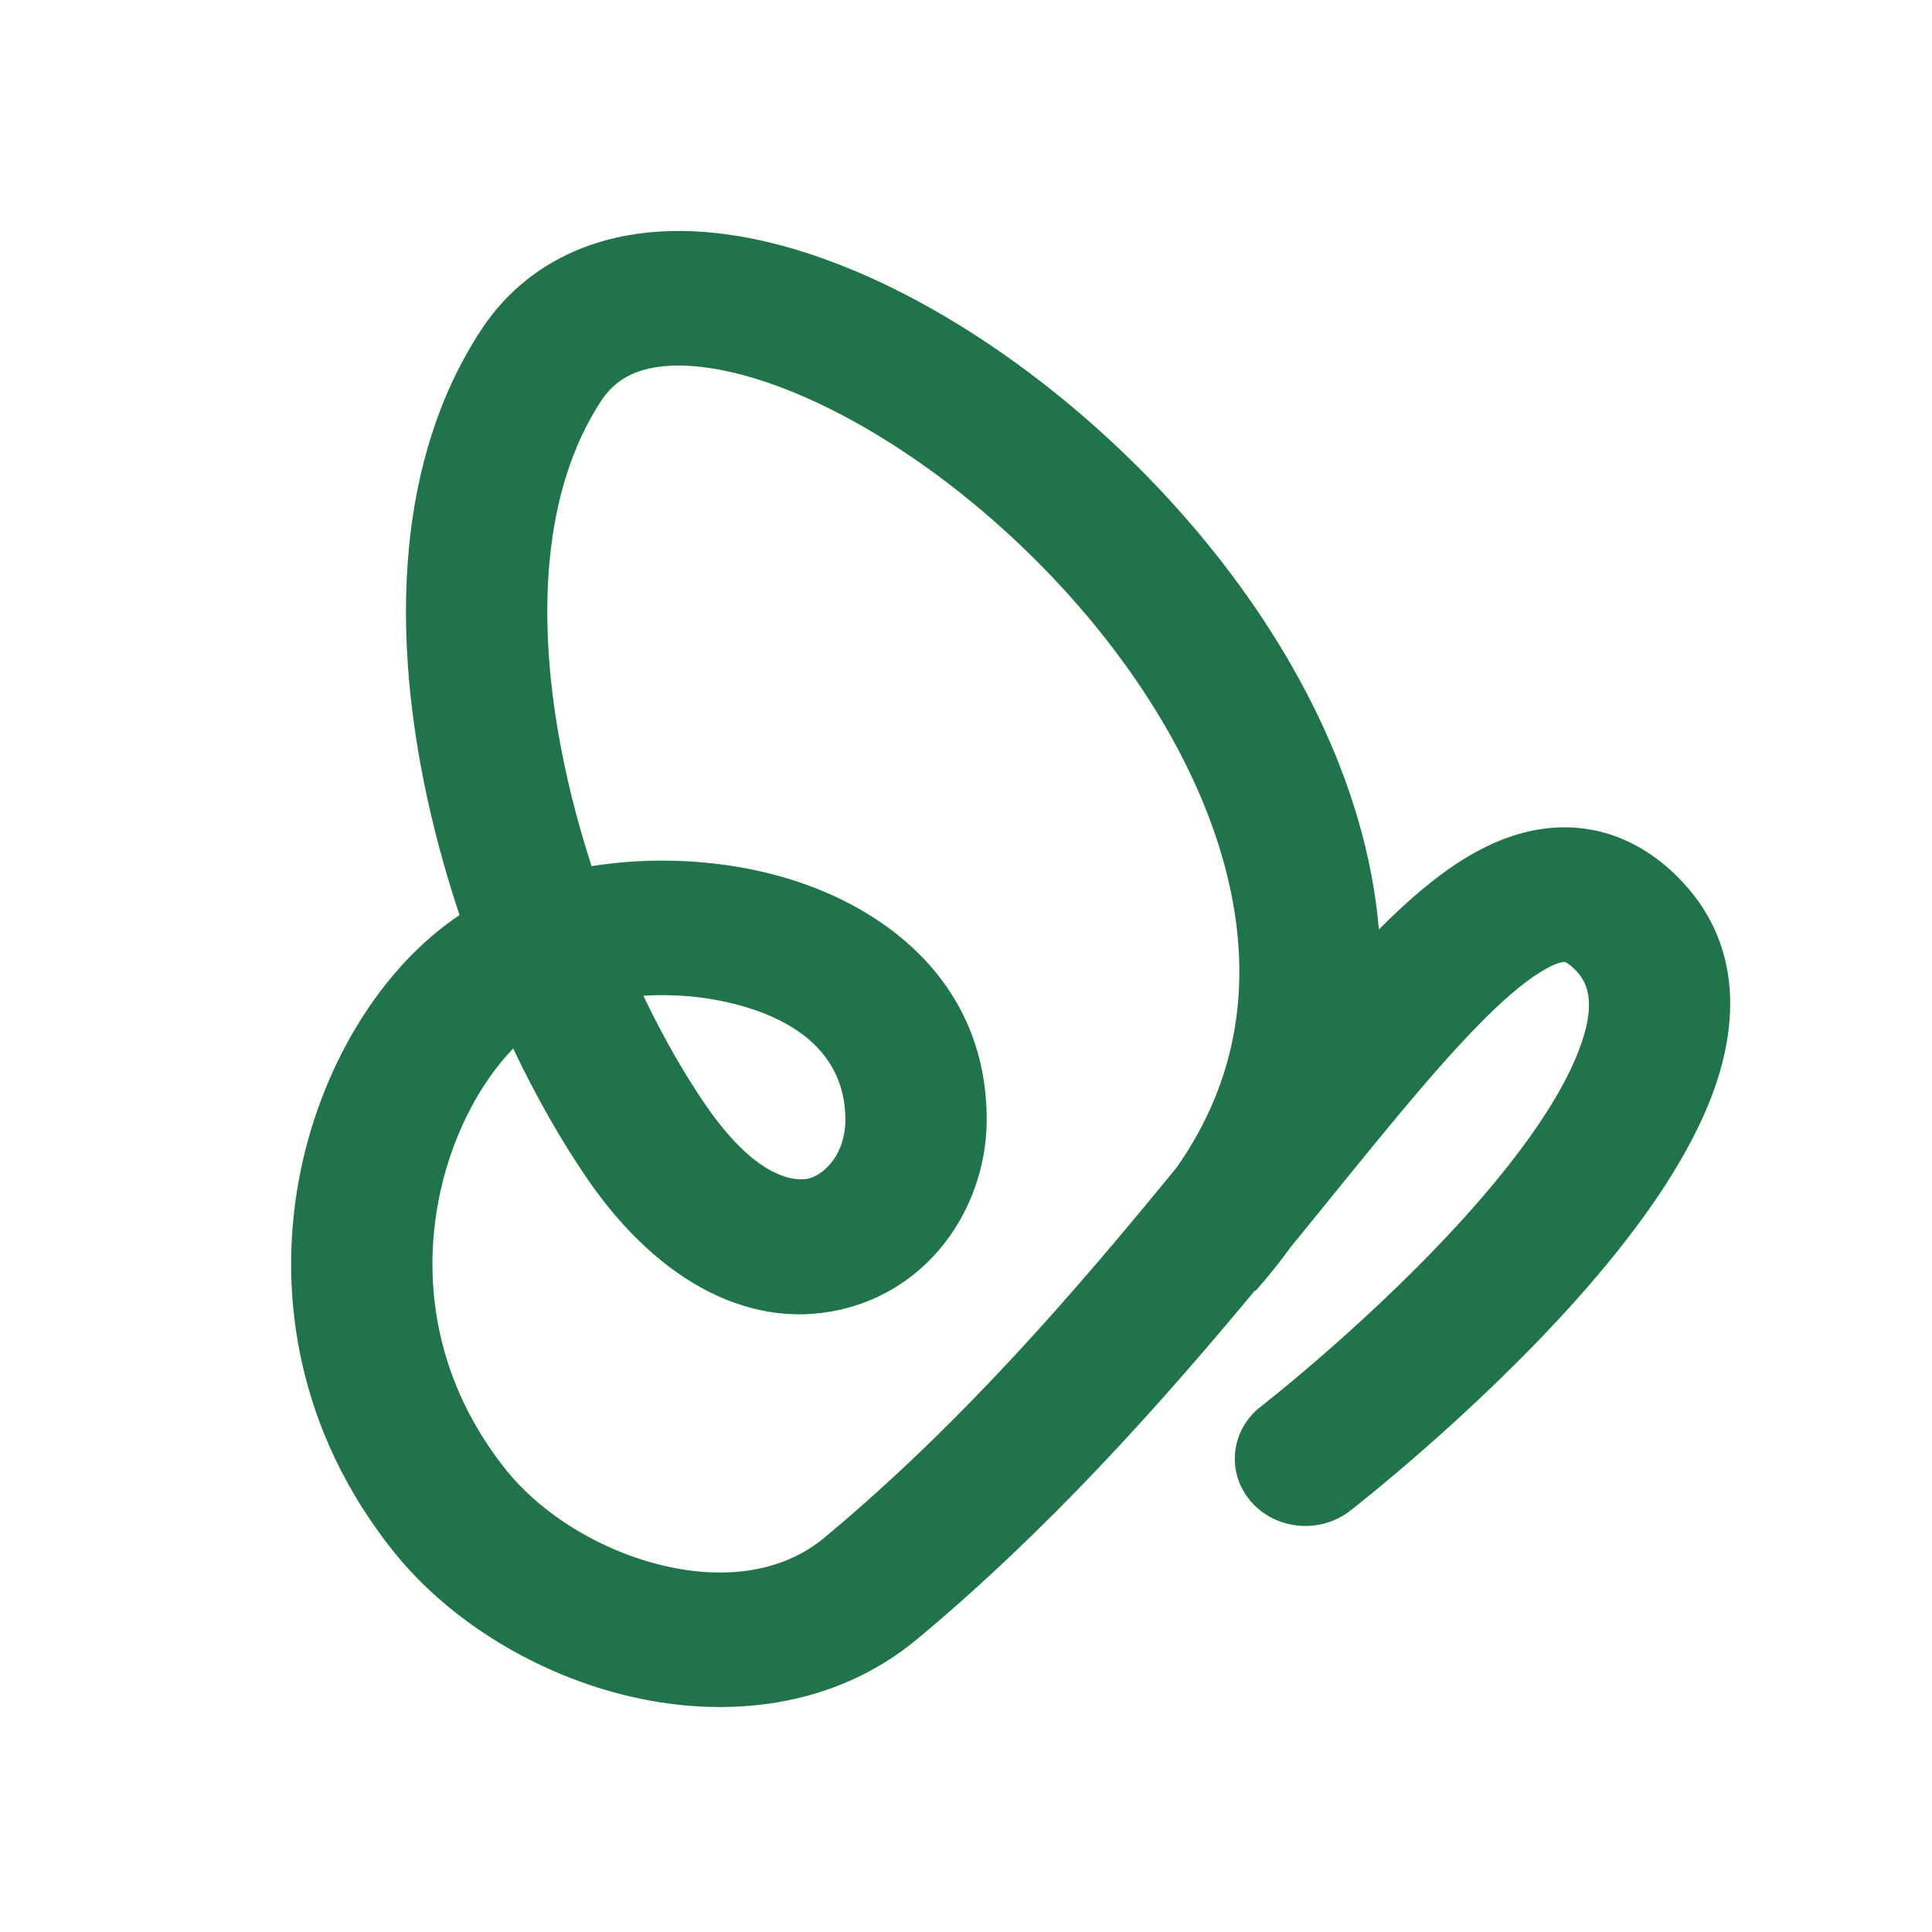
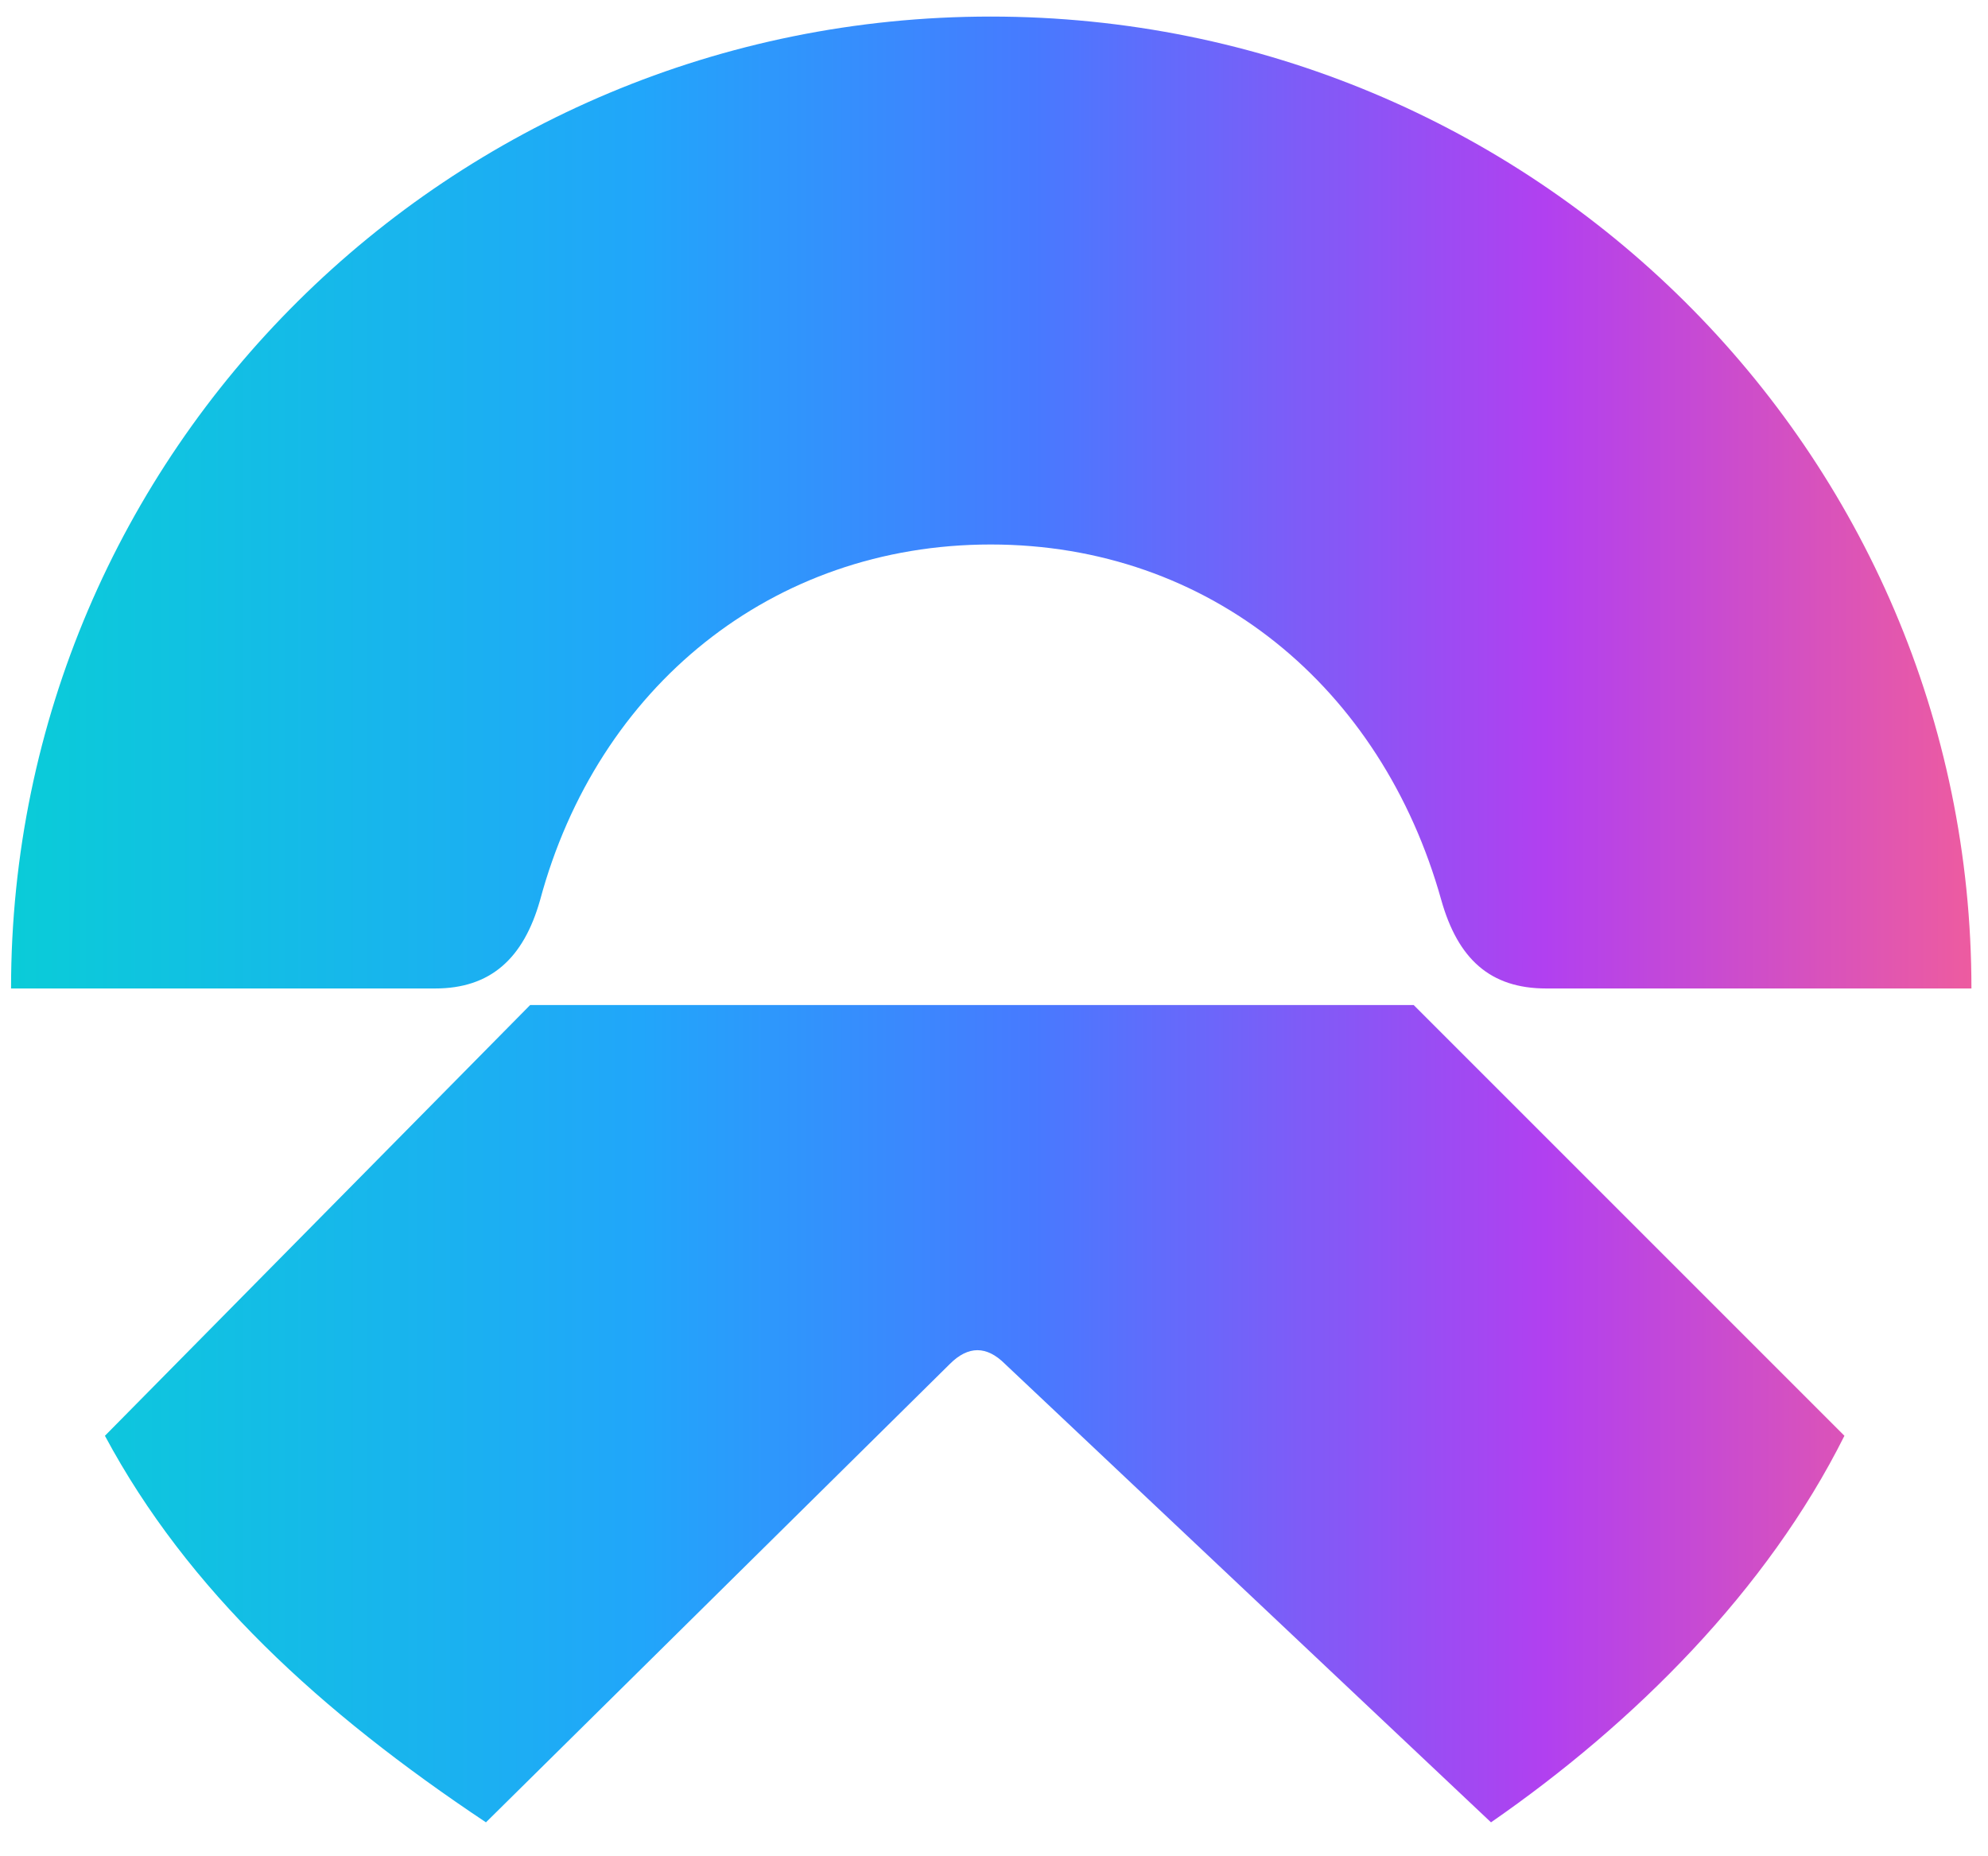
- <svg xmlns="http://www.w3.org/2000/svg" width="700" height="700" viewBox="0 0 700 700" fill="none">
-   <path d="M291.495 91.399C333.897 104.892 379.155 135.075 416.229 173.191C453.389 211.394 484.429 259.725 495.708 311.251C497.555 319.693 498.865 328.216 499.586 336.776C509.755 326.554 519.867 317.815 529.89 311.547C540.647 304.821 553.808 299.297 568.641 299.785C584.29 300.299 597.395 307.326 607.747 317.632C632.173 341.947 629.612 372.898 619.872 397.936C610.185 422.833 591.557 447.826 572.732 469.124C553.591 490.78 532.713 510.308 516.779 524.318C508.775 531.355 501.936 537.073 497.07 541.052C494.635 543.043 492.689 544.603 491.334 545.679C490.657 546.217 490.126 546.635 489.756 546.926C489.571 547.071 489.425 547.184 489.321 547.265C489.269 547.305 489.227 547.338 489.196 547.362C489.181 547.374 489.168 547.385 489.157 547.393C489.153 547.397 489.147 547.401 489.144 547.403C489.134 547.4 488.837 547.06 473.001 528.499L489.135 547.411C478.157 555.911 462.033 554.334 453.122 543.89C444.213 533.448 445.887 518.094 456.861 509.592C456.863 509.591 456.865 509.588 456.869 509.586C456.88 509.577 456.902 509.561 456.933 509.536C456.997 509.487 457.101 509.404 457.245 509.292C457.533 509.066 457.979 508.715 458.569 508.247C459.749 507.31 461.506 505.901 463.742 504.073C468.216 500.414 474.589 495.088 482.073 488.508C497.114 475.284 516.315 457.282 533.578 437.75C551.157 417.862 565.26 398.01 571.859 381.048C578.403 364.227 575.681 356.302 570.724 351.367C568.928 349.579 567.744 348.902 567.267 348.676C566.888 348.496 566.811 348.52 566.804 348.52C566.605 348.513 563.971 348.537 557.953 352.3C545.161 360.299 528.815 377.492 506.807 403.867C494.927 418.106 481.871 434.435 467.547 451.957C463.709 457.28 459.503 462.538 454.91 467.717L454.702 467.549C420.808 508.347 380.37 553.856 332.335 593.848C301.853 619.226 262.656 622.597 228.642 614.743C194.834 606.936 162.658 587.448 142.217 561.686C108.054 518.631 100.57 469.801 108.223 427.836C115.56 387.606 137.391 351.005 166.502 331.557C161.248 315.813 156.813 299.49 153.519 283.013C142.593 228.368 143.239 167.031 174.28 119.619C186.922 100.31 205.846 89.153 227.387 85.277C248.1 81.55 270.278 84.648 291.495 91.399ZM378.642 206.356C345.773 172.563 307.463 147.917 275.208 137.654C259.096 132.527 246.171 131.514 236.828 133.195C228.314 134.727 222.227 138.497 217.721 145.38C196.712 177.468 193.858 224.004 203.82 273.827C206.532 287.394 210.127 300.834 214.345 313.817C236.45 310.276 260.156 311.463 281.22 317.11C319.621 327.403 357.501 355.419 357.501 405.654C357.501 435.255 339.111 465.136 307.278 473.815C273.211 483.103 238.854 464.822 213.105 427.541C203.716 413.947 194.443 397.766 185.947 379.89C174.028 392.223 163.08 411.953 158.673 436.118C153.128 466.518 158.514 501.286 183.085 532.253C195.993 548.522 217.742 562.031 240.771 567.349C263.594 572.619 284.147 569.24 298.664 557.154C349.383 514.927 390.709 466.547 426.366 422.952C448.879 390.86 453.195 356.06 445.578 321.265C436.703 280.718 411.425 240.06 378.642 206.356ZM306.296 405.722C306.296 384.769 292.223 370.736 267.284 364.051C256.012 361.03 244.156 360.087 233.095 360.771C240.361 375.935 248.168 389.513 255.897 400.704C275.647 429.298 289.989 427.822 293.247 426.934C298.737 425.437 306.296 418.161 306.296 405.722Z" fill="#20744A" />
+ <svg xmlns="http://www.w3.org/2000/svg" viewBox="30 35 180 168">
+   <defs>
+     <linearGradient id="nio" x1="31" y1="0" x2="209" y2="0" gradientUnits="userSpaceOnUse">
+       <stop offset="0%" stop-color="#0ACCD8" />
+       <stop offset="32%" stop-color="#21A6FA" />
+       <stop offset="52%" stop-color="#477AFF" />
+       <stop offset="78%" stop-color="#B140F0" />
+       <stop offset="100%" stop-color="#EE5C9F" />
+     </linearGradient>
+   </defs>
+   <path d="M31 124.5C31 75.9 70.7 36.5 119.7 36.5C168.8 36.5 208.5 75.9 208.5 124.5H170C164.9 124.5 162 121.8 160.5 116.5C155.1 97.2 139.5 84.3 119.7 84.3C99.9 84.3 84.1 97.2 78.9 116.5C77.4 121.8 74.4 124.5 69.4 124.5Z" fill="url(#nio)" />
+   <path d="M78 126H158L197 165C190 179 178 191 165 200L121 158.5Q118.5 156 116 158.5L74 200C59 190 47 179 39.5 165Z" fill="url(#nio)" />
</svg>
